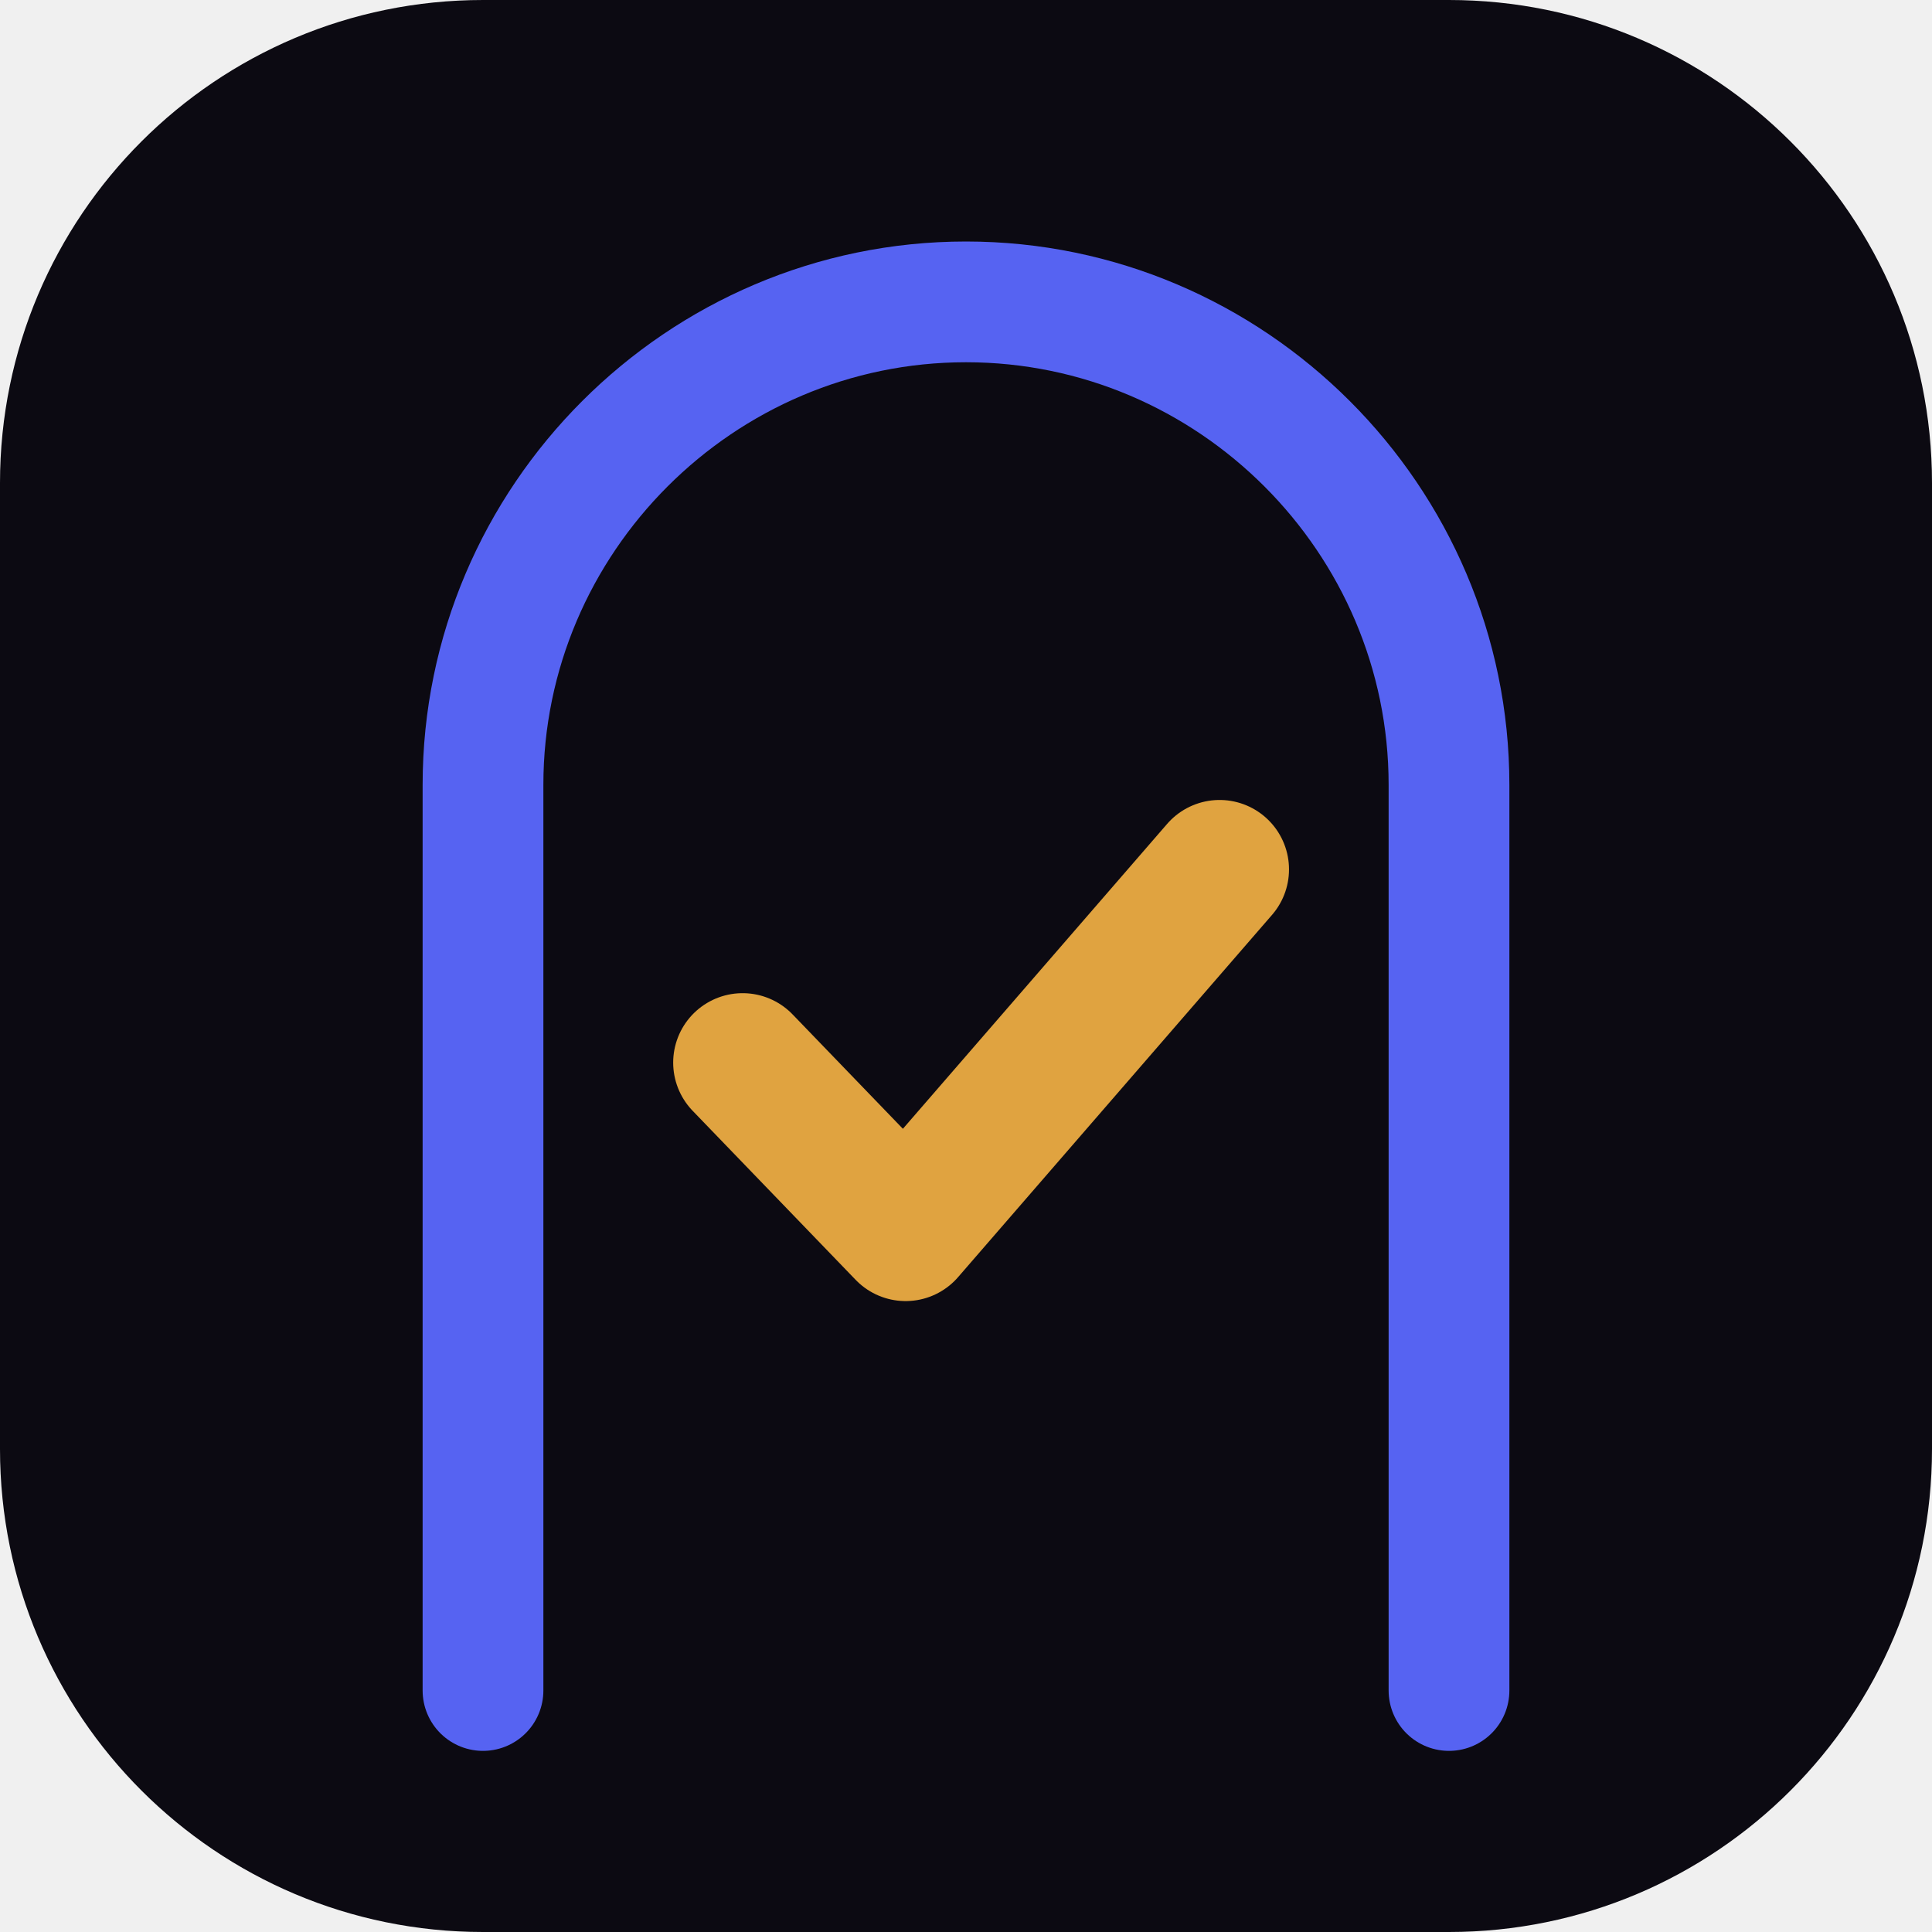
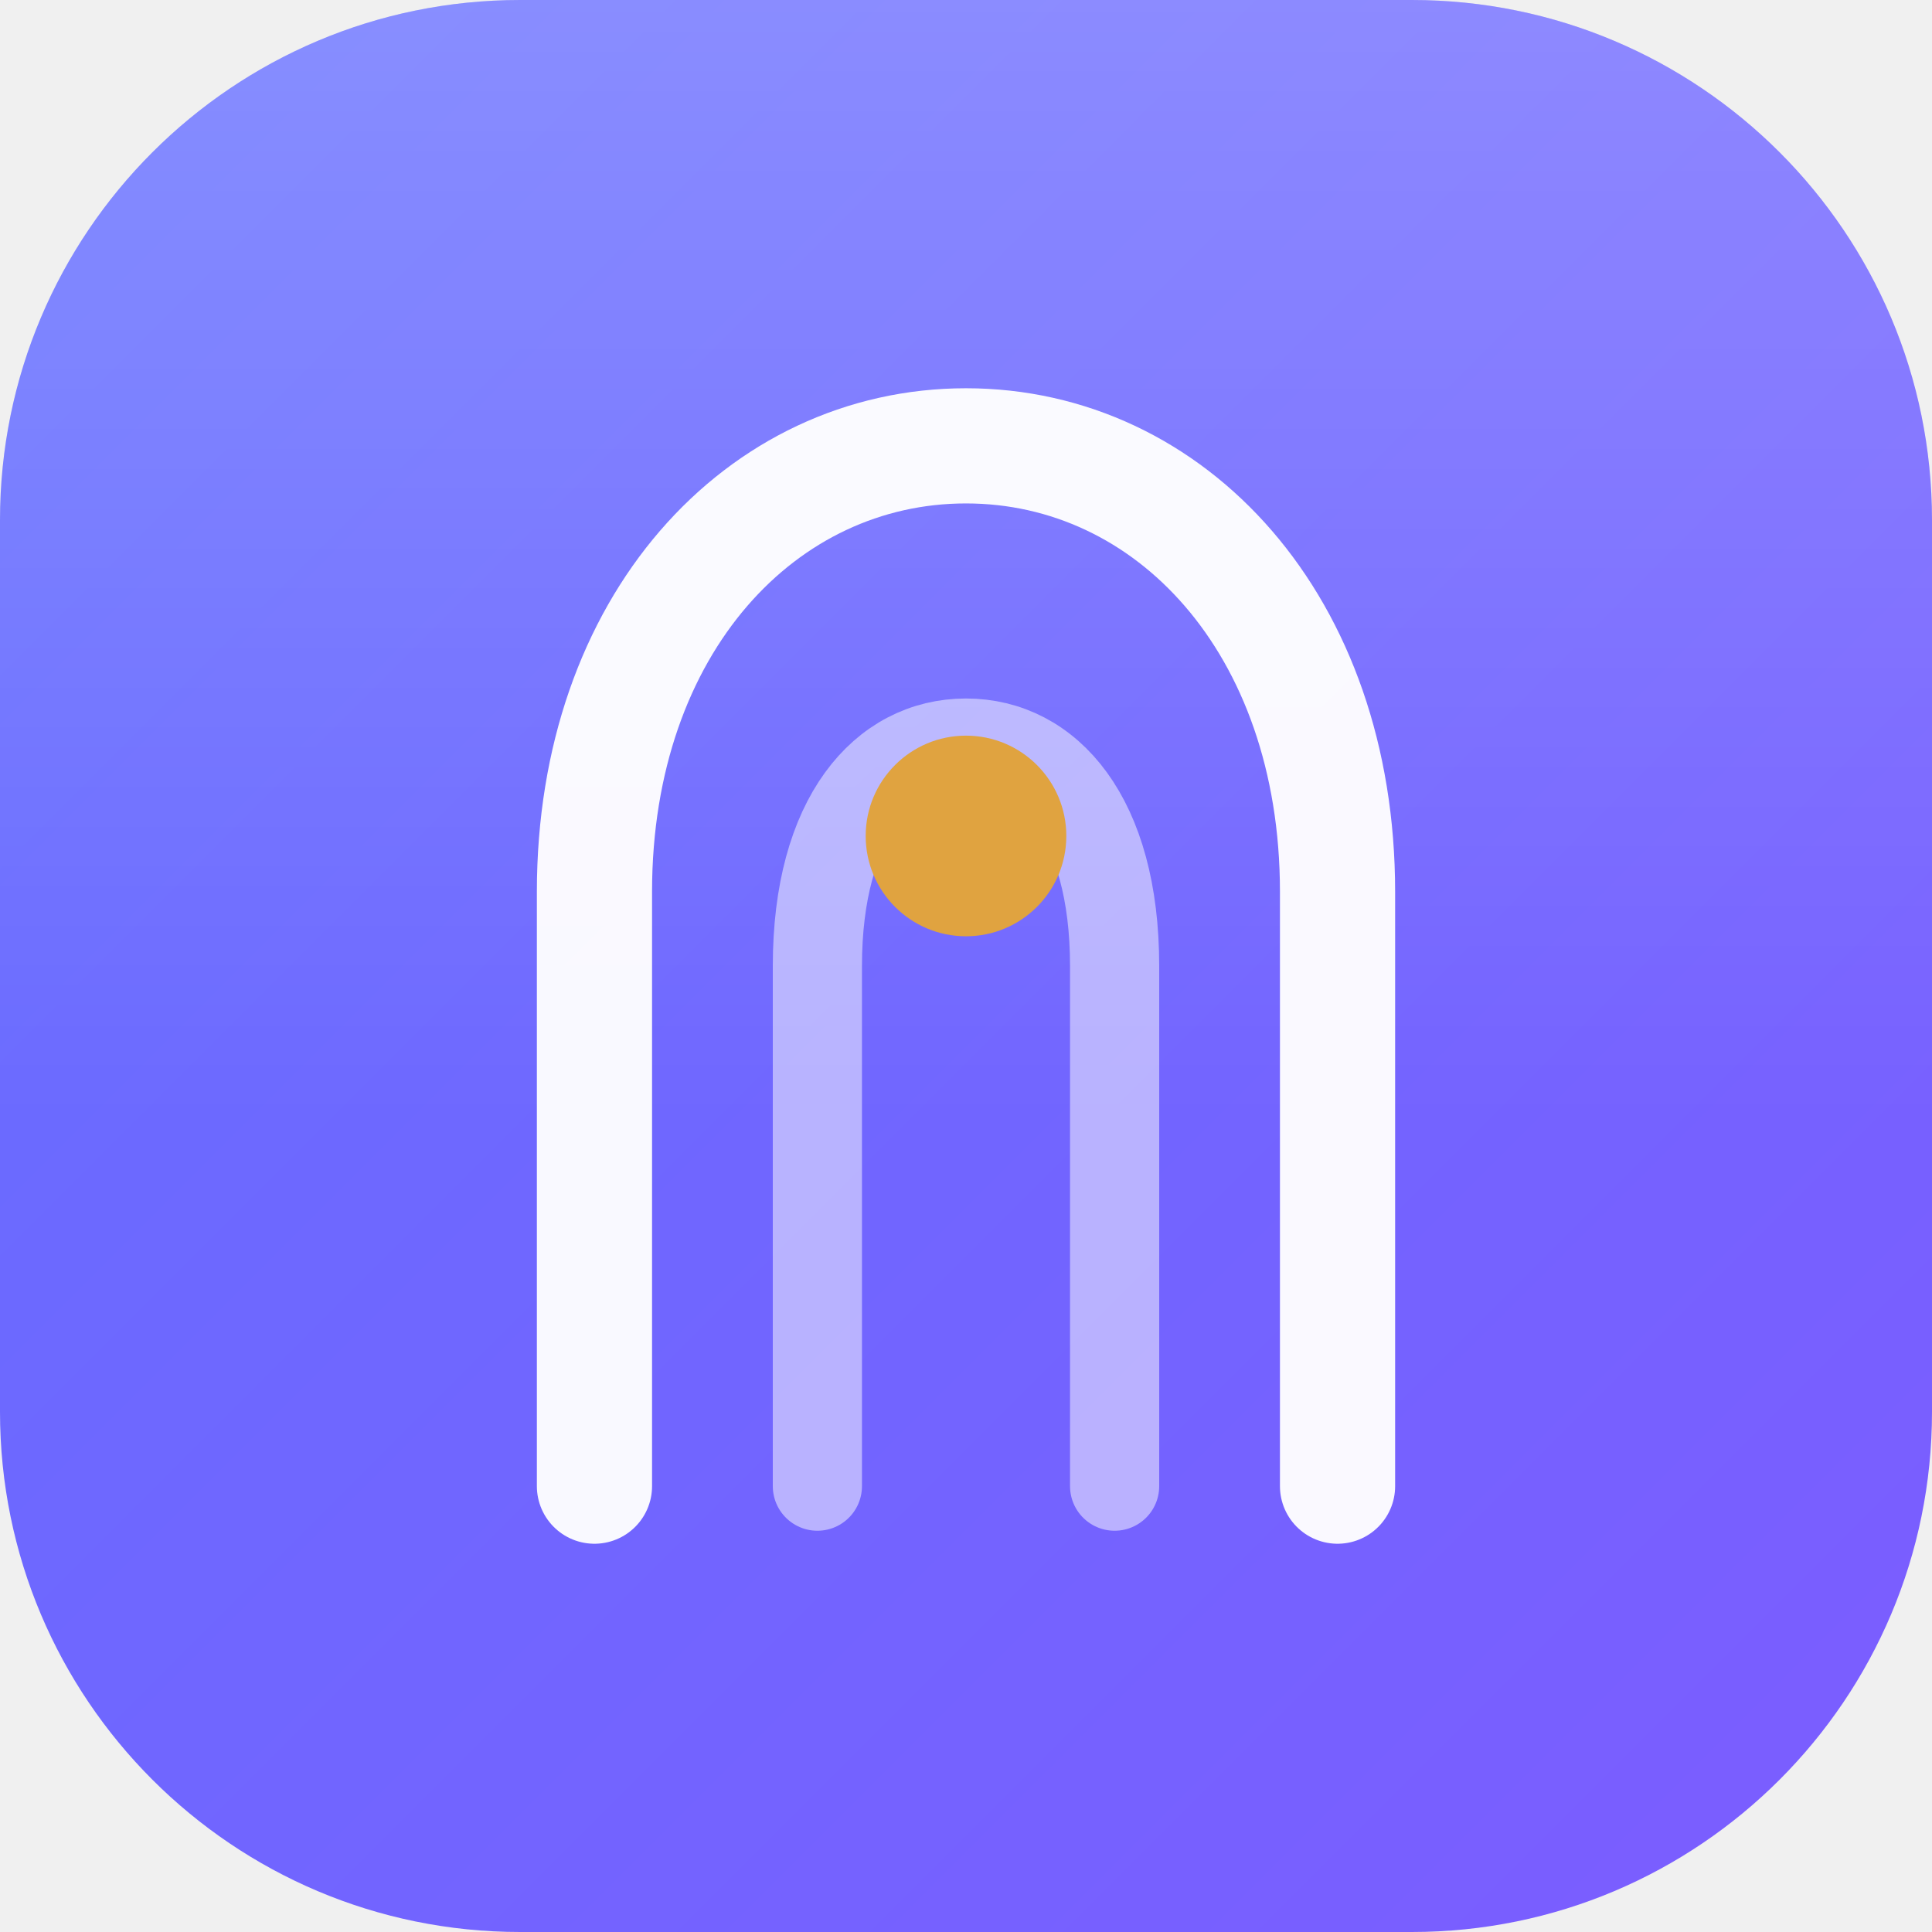
- <svg xmlns="http://www.w3.org/2000/svg" viewBox="0 0 32 32" fill="none">
-   <rect width="32" height="32" rx="8" fill="#0C0A12" />
-   <g transform="translate(4 2)">
-     <path d="M4 26 V11 C4 6.6 7.6 3 12 3 C16.4 3 20 6.6 20 11 V26" stroke="#5663F2" stroke-width="2" stroke-linecap="round" />
-     <path d="M8.3 15.6 L11 18.4 L16.2 12.4" stroke="#E0A340" stroke-width="2.3" stroke-linecap="round" stroke-linejoin="round" />
-   </g>
+ <svg xmlns="http://www.w3.org/2000/svg" viewBox="0 0 52 52" fill="none">
+   <defs>
+     <linearGradient id="g" x1="0" y1="0" x2="52" y2="52" gradientUnits="userSpaceOnUse">
+       <stop stop-color="#6470FF" />
+       <stop offset="1" stop-color="#7C5CFF" />
+     </linearGradient>
+     <linearGradient id="h" x1="26" y1="0" x2="26" y2="30" gradientUnits="userSpaceOnUse">
+       <stop stop-color="#ffffff" stop-opacity="0.22" />
+       <stop offset="1" stop-color="#ffffff" stop-opacity="0" />
+     </linearGradient>
+   </defs>
+   <rect width="52" height="52" rx="14" fill="url(#g)" />
+   <rect width="52" height="52" rx="14" fill="url(#h)" />
+   <path d="M16 40 V24 C16 16.8 20.5 12 26 12 C31.5 12 36 16.8 36 24 V40" stroke="#ffffff" stroke-width="3.1" stroke-linecap="round" opacity="0.96" />
+   <path d="M22 40 V26 C22 22 23.8 20 26 20 C28.2 20 30 22 30 26 V40" stroke="#ffffff" stroke-width="2.4" stroke-linecap="round" opacity="0.5" />
+   <circle cx="26" cy="22.5" r="2.7" fill="#E0A340" />
</svg>
